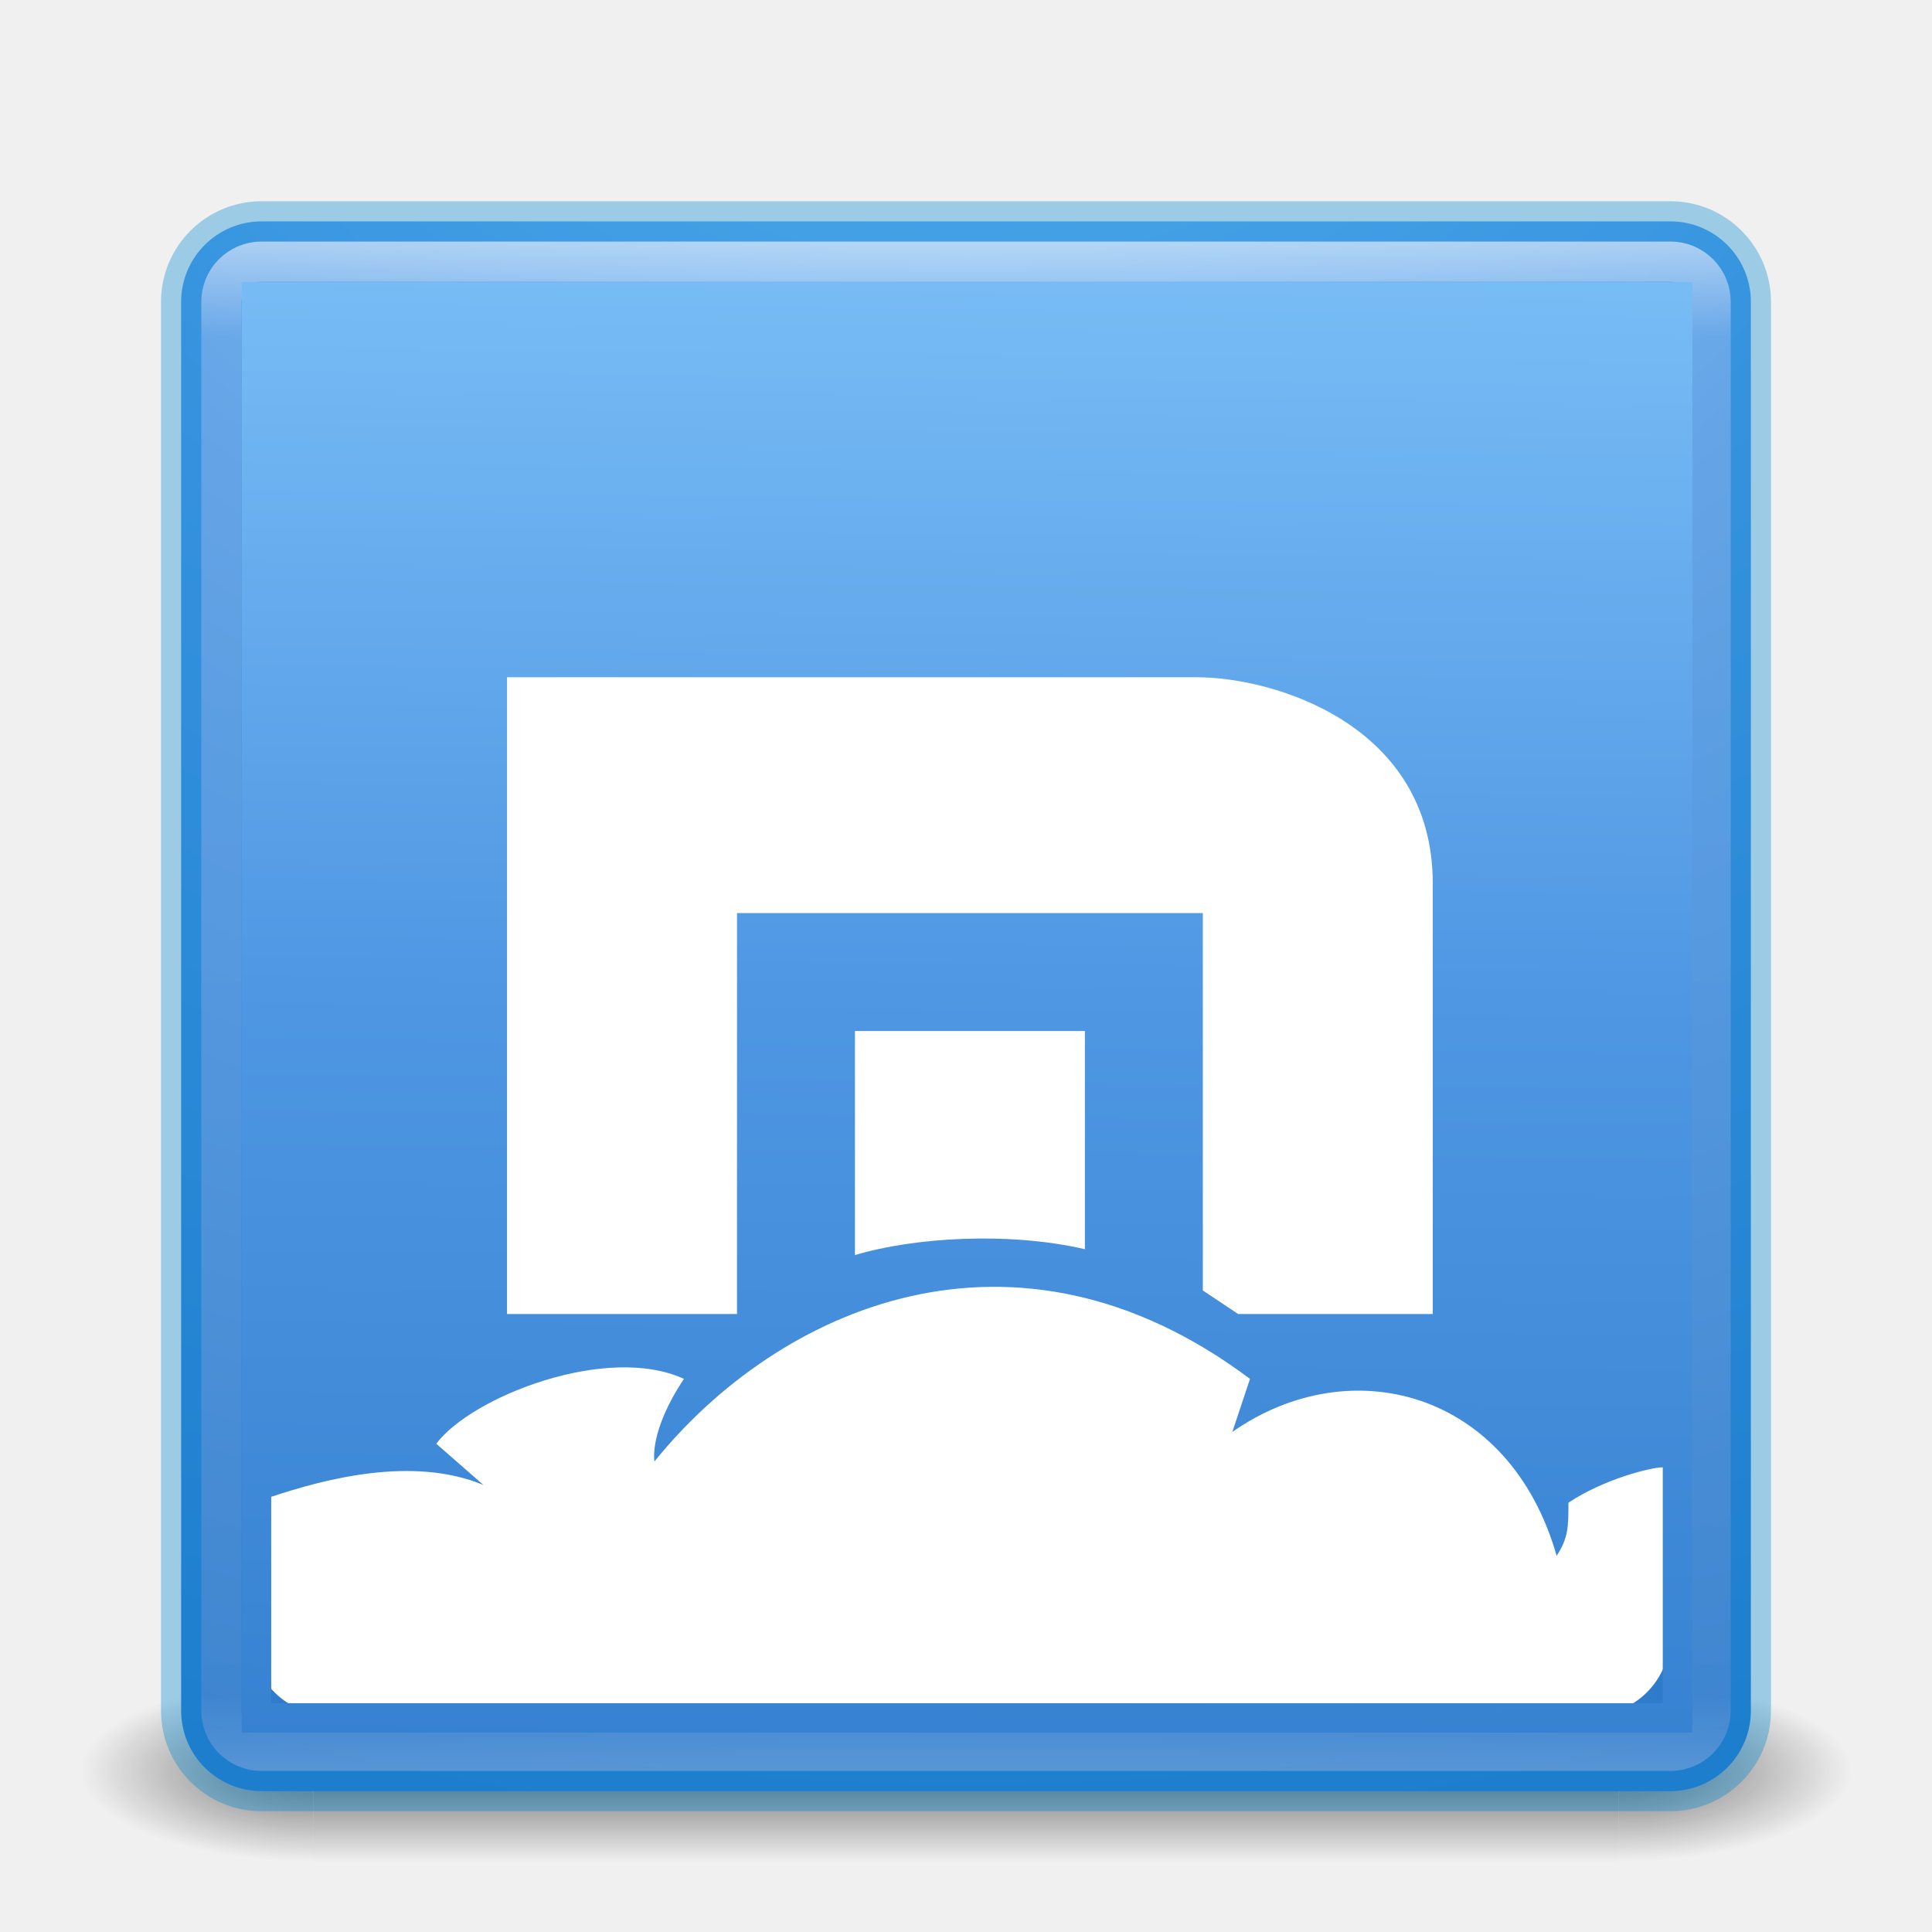
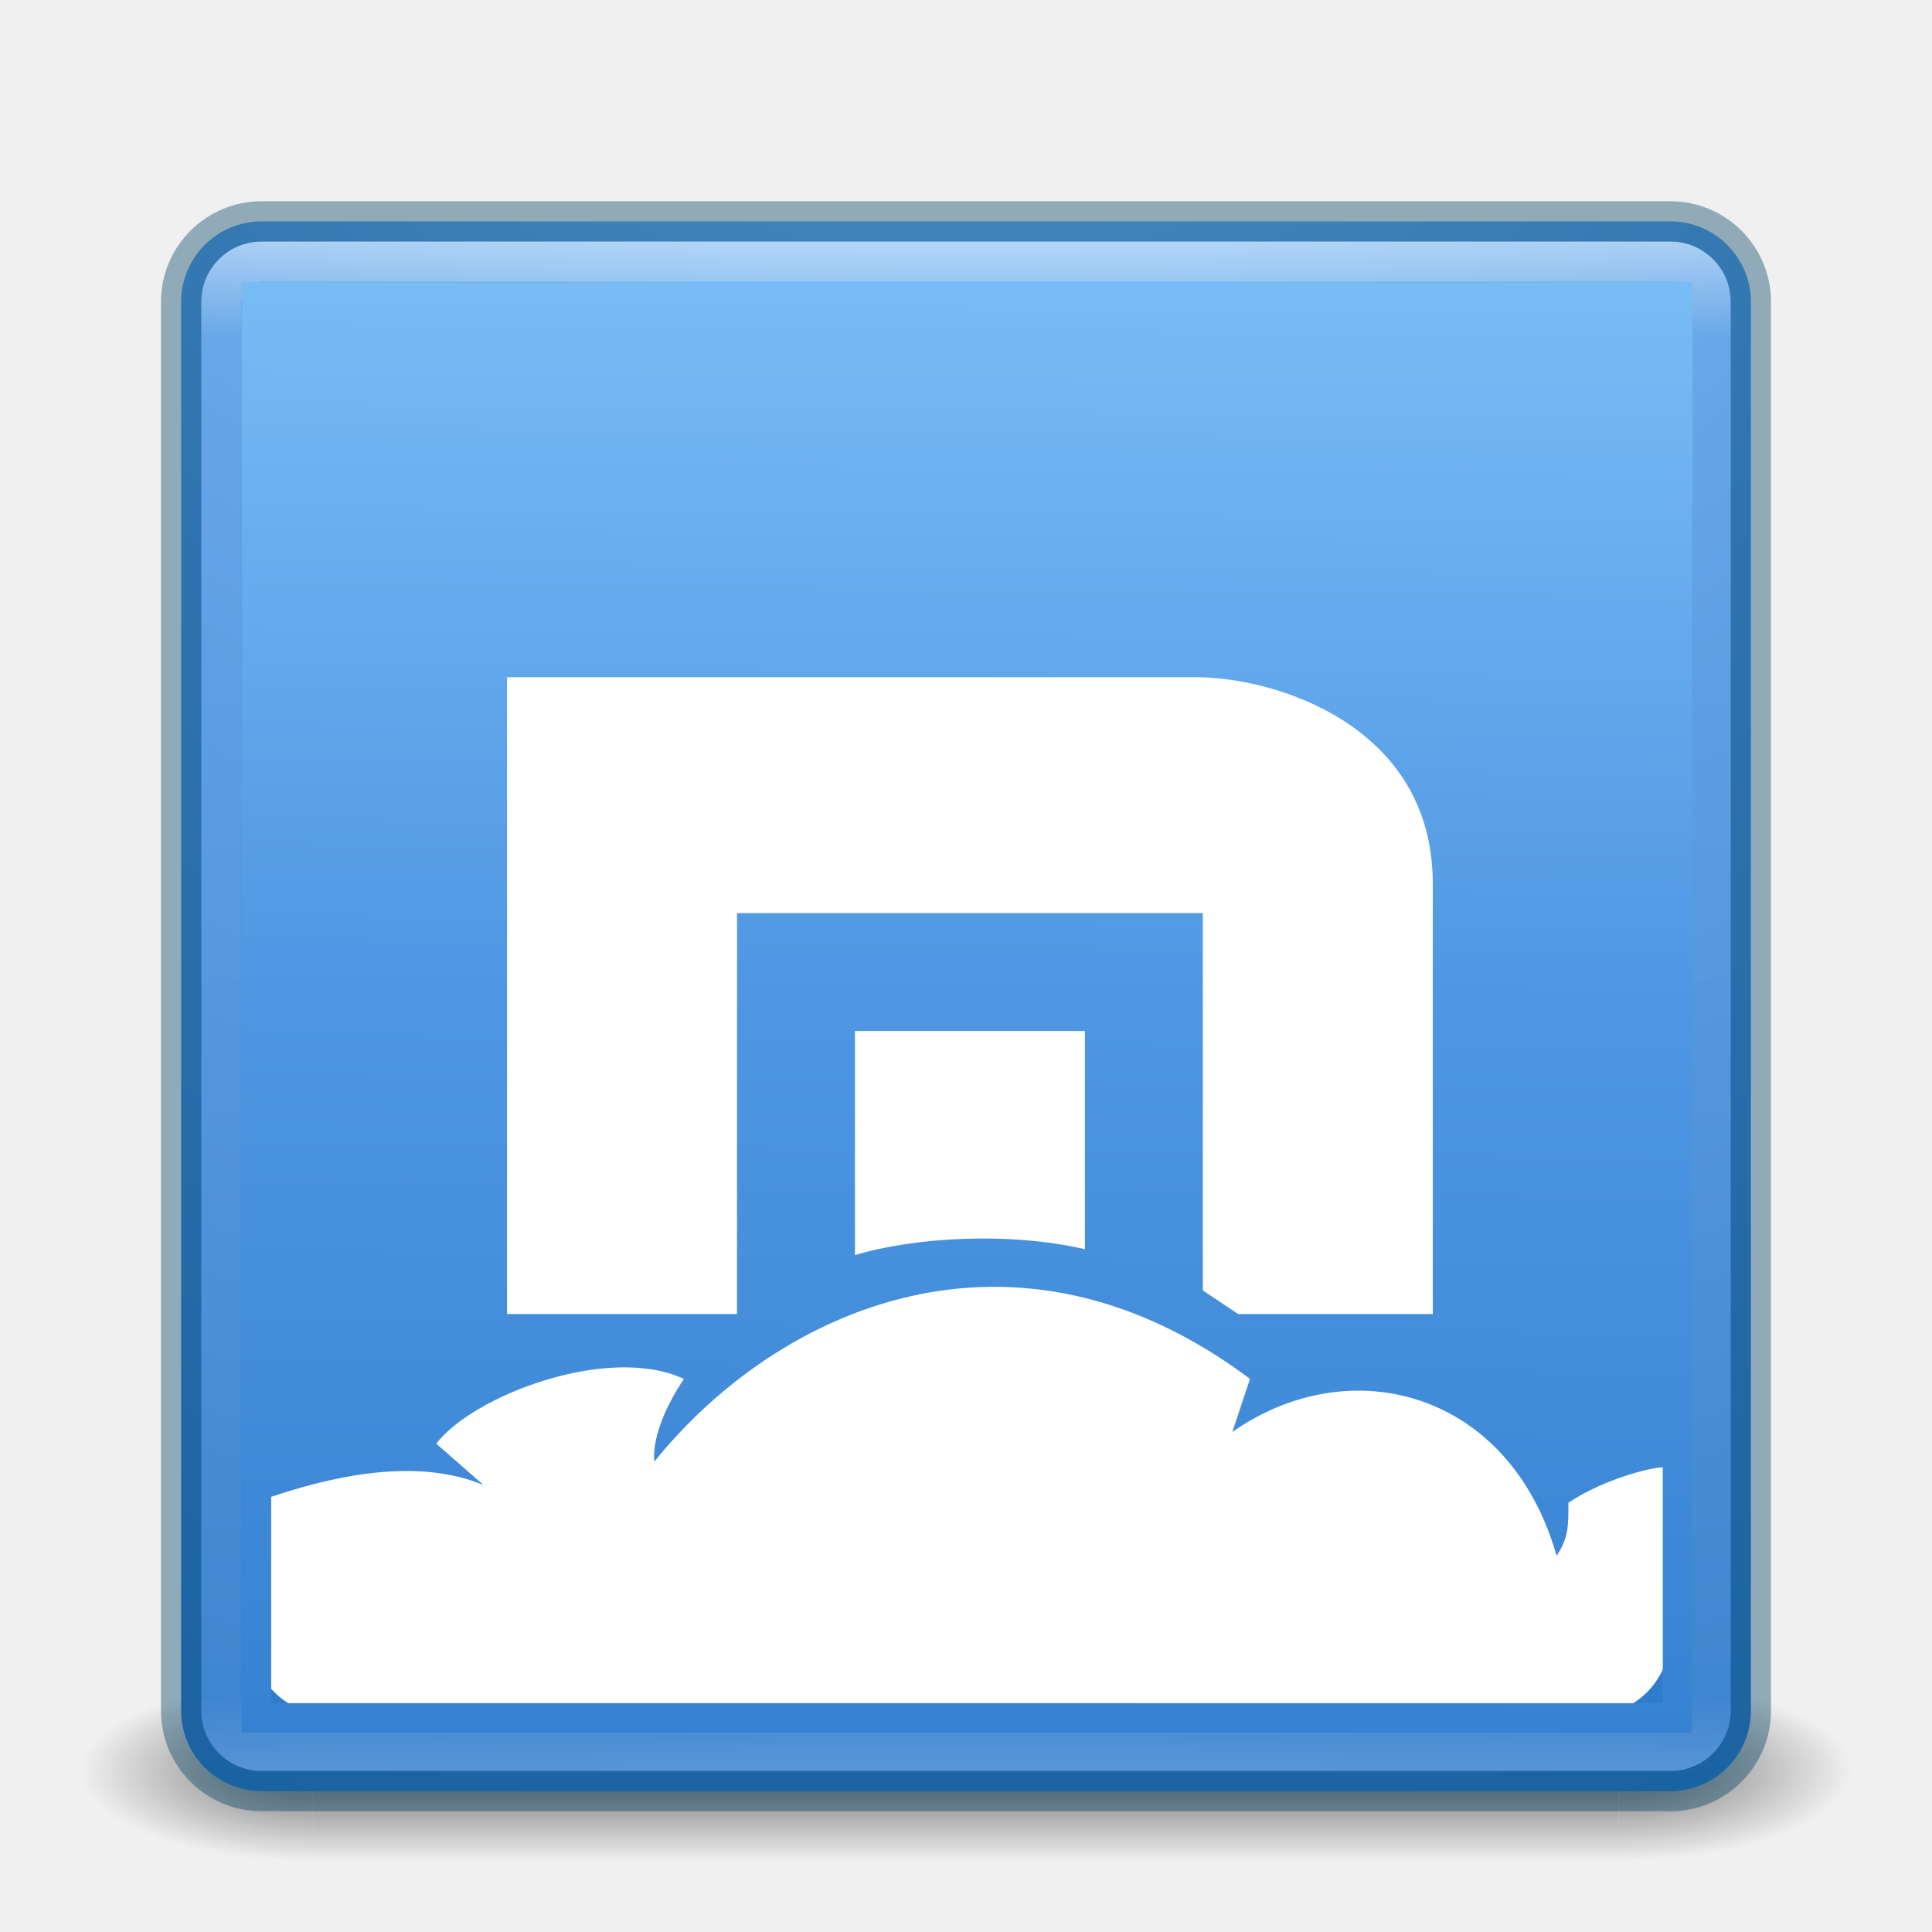
<svg xmlns="http://www.w3.org/2000/svg" xmlns:xlink="http://www.w3.org/1999/xlink" version="1.1" width="48" height="48" id="svg3143">
  <defs id="defs3145">
    <linearGradient x1="24" y1="5" x2="24" y2="43" id="linearGradient4181" xlink:href="#linearGradient3924-3" gradientUnits="userSpaceOnUse" gradientTransform="translate(5.3e-6,1.000001)" />
    <linearGradient id="linearGradient3924-3">
      <stop id="stop3926-7" style="stop-color:#ffffff;stop-opacity:1" offset="0" />
      <stop id="stop3928-3" style="stop-color:#ffffff;stop-opacity:0.235" offset="0.063" />
      <stop id="stop3930-7" style="stop-color:#ffffff;stop-opacity:0.157" offset="0.951" />
      <stop id="stop3932-1" style="stop-color:#ffffff;stop-opacity:0.392" offset="1" />
    </linearGradient>
    <linearGradient x1="167.983" y1="8.508" x2="167.983" y2="54.78" id="linearGradient4907-4" xlink:href="#linearGradient5803-2-7" gradientUnits="userSpaceOnUse" gradientTransform="matrix(0.7037037,0,0,0.7037037,-39.33337,2.481429)" />
    <linearGradient id="linearGradient5803-2-7">
      <stop id="stop5805-3-6" style="stop-color:#fffdf3;stop-opacity:1" offset="0" />
      <stop id="stop5807-0-0" style="stop-color:#fbebeb;stop-opacity:1" offset="1" />
    </linearGradient>
    <radialGradient cx="8.276" cy="9.994" r="12.672" fx="8.276" fy="9.994" id="radialGradient6305" xlink:href="#linearGradient3242" gradientUnits="userSpaceOnUse" gradientTransform="matrix(0,6.667758,-8.185877,0,105.8829,-59.46277)" />
    <linearGradient id="linearGradient3242">
      <stop id="stop3244" style="stop-color:#7ec1f8;stop-opacity:1;" offset="0" />
      <stop id="stop3246" style="stop-color:#4f97e3;stop-opacity:1;" offset="0.262" />
      <stop id="stop3248" style="stop-color:#2674c6;stop-opacity:1;" offset="0.661" />
      <stop id="stop3250" style="stop-color:#0b4169;stop-opacity:1;" offset="1" />
    </linearGradient>
    <radialGradient cx="4.993" cy="43.5" r="2.5" fx="4.993" fy="43.5" id="radialGradient3013" xlink:href="#linearGradient3688-166-749" gradientUnits="userSpaceOnUse" gradientTransform="matrix(2.003784,0,0,1.4,27.98813,-17.4)" />
    <linearGradient id="linearGradient3688-166-749">
      <stop id="stop2883" style="stop-color:#181818;stop-opacity:1" offset="0" />
      <stop id="stop2885" style="stop-color:#181818;stop-opacity:0" offset="1" />
    </linearGradient>
    <radialGradient cx="4.993" cy="43.5" r="2.5" fx="4.993" fy="43.5" id="radialGradient3015" xlink:href="#linearGradient3688-464-309" gradientUnits="userSpaceOnUse" gradientTransform="matrix(2.003784,0,0,1.4,-20.01187,-104.4)" />
    <linearGradient id="linearGradient3688-464-309">
      <stop id="stop2889" style="stop-color:#181818;stop-opacity:1" offset="0" />
      <stop id="stop2891" style="stop-color:#181818;stop-opacity:0" offset="1" />
    </linearGradient>
    <linearGradient id="linearGradient3702-501-757">
      <stop id="stop2895" style="stop-color:#181818;stop-opacity:0" offset="0" />
      <stop id="stop2897" style="stop-color:#181818;stop-opacity:1" offset="0.5" />
      <stop id="stop2899" style="stop-color:#181818;stop-opacity:0" offset="1" />
    </linearGradient>
    <linearGradient x1="25.058" y1="47.028" x2="25.058" y2="39.999" id="linearGradient3141" xlink:href="#linearGradient3702-501-757" gradientUnits="userSpaceOnUse" />
    <radialGradient xlink:href="#linearGradient3688-166-749" id="radialGradient3030" gradientUnits="userSpaceOnUse" gradientTransform="matrix(2.003784,0,0,1.4,27.98813,-17.4)" cx="4.993" cy="43.5" fx="4.993" fy="43.5" r="2.5" />
    <radialGradient xlink:href="#linearGradient3688-464-309" id="radialGradient3032" gradientUnits="userSpaceOnUse" gradientTransform="matrix(2.003784,0,0,1.4,-20.01187,-104.4)" cx="4.993" cy="43.5" fx="4.993" fy="43.5" r="2.5" />
    <linearGradient xlink:href="#linearGradient3702-501-757" id="linearGradient3034" gradientUnits="userSpaceOnUse" x1="25.058" y1="47.028" x2="25.058" y2="39.999" />
    <radialGradient xlink:href="#linearGradient3242" id="radialGradient3036" gradientUnits="userSpaceOnUse" gradientTransform="matrix(0,6.667758,-8.185877,0,105.8829,-59.46277)" cx="8.276" cy="9.994" fx="8.276" fy="9.994" r="12.672" />
    <linearGradient xlink:href="#linearGradient5803-2-7" id="linearGradient3038" gradientUnits="userSpaceOnUse" gradientTransform="matrix(0.7037037,0,0,0.7037037,-39.33337,2.481429)" x1="167.983" y1="8.508" x2="167.983" y2="54.78" />
    <linearGradient xlink:href="#linearGradient3924-3" id="linearGradient3040" gradientUnits="userSpaceOnUse" gradientTransform="translate(5.3e-6,1.000001)" x1="24" y1="5" x2="24" y2="43" />
    <linearGradient xlink:href="#linearGradient3924-3" id="linearGradient3044" gradientUnits="userSpaceOnUse" gradientTransform="translate(5.3e-6,1.000001)" x1="24" y1="5" x2="24" y2="43" />
    <linearGradient xlink:href="#linearGradient5803-2-7" id="linearGradient3048" gradientUnits="userSpaceOnUse" gradientTransform="matrix(0.7037037,0,0,0.7037037,-39.33337,2.481429)" x1="167.983" y1="8.508" x2="167.983" y2="54.78" />
    <radialGradient xlink:href="#linearGradient3242" id="radialGradient3053" gradientUnits="userSpaceOnUse" gradientTransform="matrix(0,6.667758,-8.185877,0,105.8829,-59.46277)" cx="8.276" cy="9.994" fx="8.276" fy="9.994" r="12.672" />
    <linearGradient xlink:href="#linearGradient3242" id="linearGradient3822" x1="-96.894" y1="-41.815" x2="-99.389" y2="194.266" gradientUnits="userSpaceOnUse" gradientTransform="matrix(0.3264458,0,0,0.3264458,55.82158,18.11697)" />
  </defs>
  <g style="opacity:0.6" id="g3712-5" transform="matrix(1.157895,0,0,0.6428571,-3.789476,16.03572)">
    <rect style="fill:url(#radialGradient3030);fill-opacity:1;stroke:none" id="rect2801-3" y="40" x="38" height="7" width="5" />
    <rect style="fill:url(#radialGradient3032);fill-opacity:1;stroke:none" id="rect3696-6" transform="scale(-1,-1)" y="-47" x="-10" height="7" width="5" />
    <rect style="fill:url(#linearGradient3034);fill-opacity:1;stroke:none" id="rect3700-4" y="40" x="10" height="7" width="28" />
  </g>
  <rect style="color:#000000;fill:url(#radialGradient3053);fill-opacity:1;fill-rule:nonzero;stroke:none;stroke-width:1;marker:none;visibility:visible;display:inline;overflow:visible;enable-background:accumulate" id="rect5505-21" y="5.5" x="4.5" ry="2" rx="2" height="39" width="39" />
  <rect style="opacity:0.5;fill:none;stroke:url(#linearGradient3044);stroke-width:1;stroke-linecap:round;stroke-linejoin:round;stroke-miterlimit:4;stroke-opacity:1;stroke-dasharray:none;stroke-dashoffset:0" id="rect6741-2" y="6.5" x="5.5" ry="1" rx="1" height="37" width="37" />
-   <rect style="opacity:0.35;color:#000000;fill:none;stroke:#0088d3;stroke-width:1;stroke-linecap:round;stroke-linejoin:round;stroke-miterlimit:4;stroke-opacity:1;stroke-dasharray:none;stroke-dashoffset:0;marker:none;visibility:visible;display:inline;overflow:visible;enable-background:accumulate" id="rect5505-21-1" y="5.5" x="4.5" ry="2" rx="2" height="39" width="39" />
+   <rect style="opacity:0.4;color:#000000;fill:none;stroke:#004063;stroke-width:1;stroke-linecap:round;stroke-linejoin:round;stroke-miterlimit:4;stroke-opacity:1;stroke-dasharray:none;stroke-dashoffset:0;marker:none;visibility:visible;display:inline;overflow:visible;enable-background:accumulate" id="rect5505-21-1" y="5.5" x="4.5" ry="2" rx="2" height="39" width="39" />
  <rect style="fill:#ffffff;fill-opacity:1;stroke:none" id="rect3828" width="35.237" height="33.355" x="6.25" y="9.257" rx="1.941" ry="1.941" />
  <path d="m 6.006,7.01 36.038,0 0,36.038 -36.038,0 z M 41.311,36.455 c -0.293,0 -1.465,0.293 -2.344,0.879 0,0.586 0,0.879 -0.293,1.318 -1.172,-4.102 -5.127,-5.127 -8.057,-3.076 l 0.439,-1.318 c -5.86,-4.395 -11.72,-1.758 -14.796,2.051 0,0 -0.146,-0.732 0.732,-2.051 -1.904,-0.879 -5.274,0.439 -6.153,1.611 l 1.172,1.025 C 10.254,36.162 8.057,36.748 6.738,37.188 l 0,5.127 34.573,0 0,-5.713 z m -23,-13.77 11.573,0 0,9.376 0.879,0.586 4.834,0 0,-10.694 c 0,-3.955 -3.955,-5.127 -5.86,-5.127 l -17.14,0 0,15.821 5.713,0 z m 8.643,8.497 0,-5.567 -5.713,0 0,5.567 c 1.465,-0.439 3.809,-0.586 5.713,-0.146 z" style="fill:url(#linearGradient3822);fill-opacity:1" id="path15" />
</svg>
